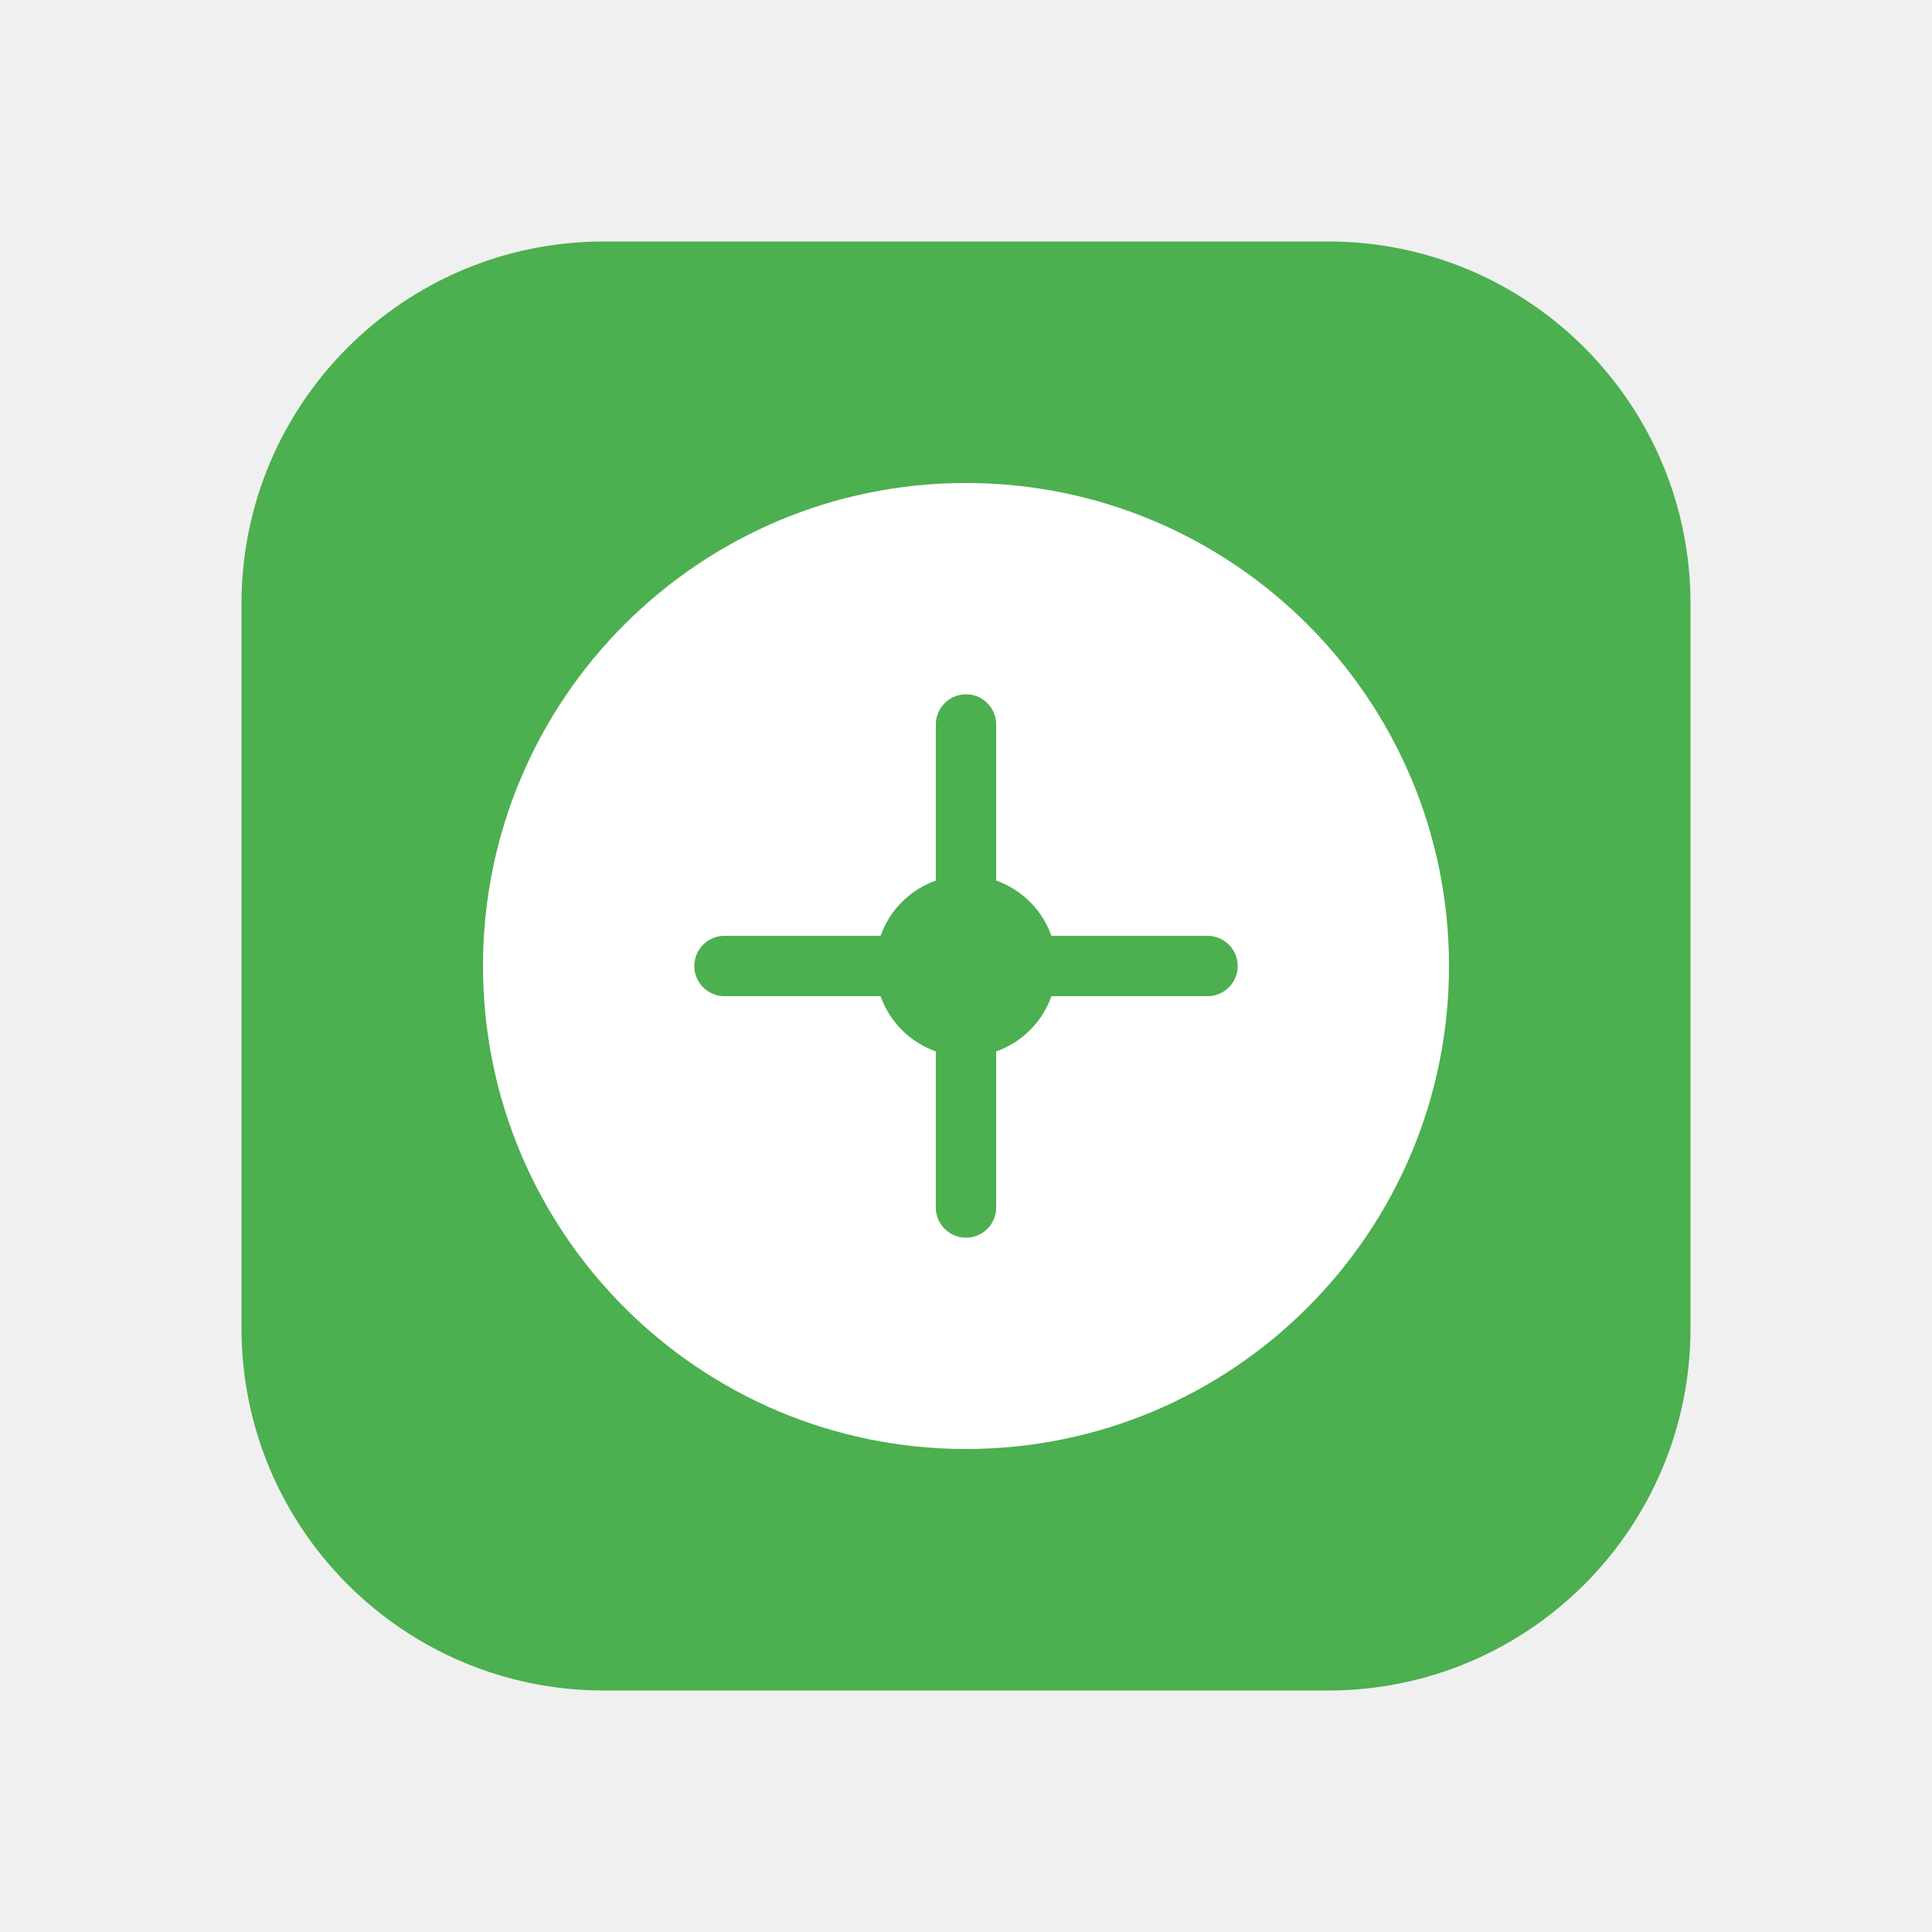
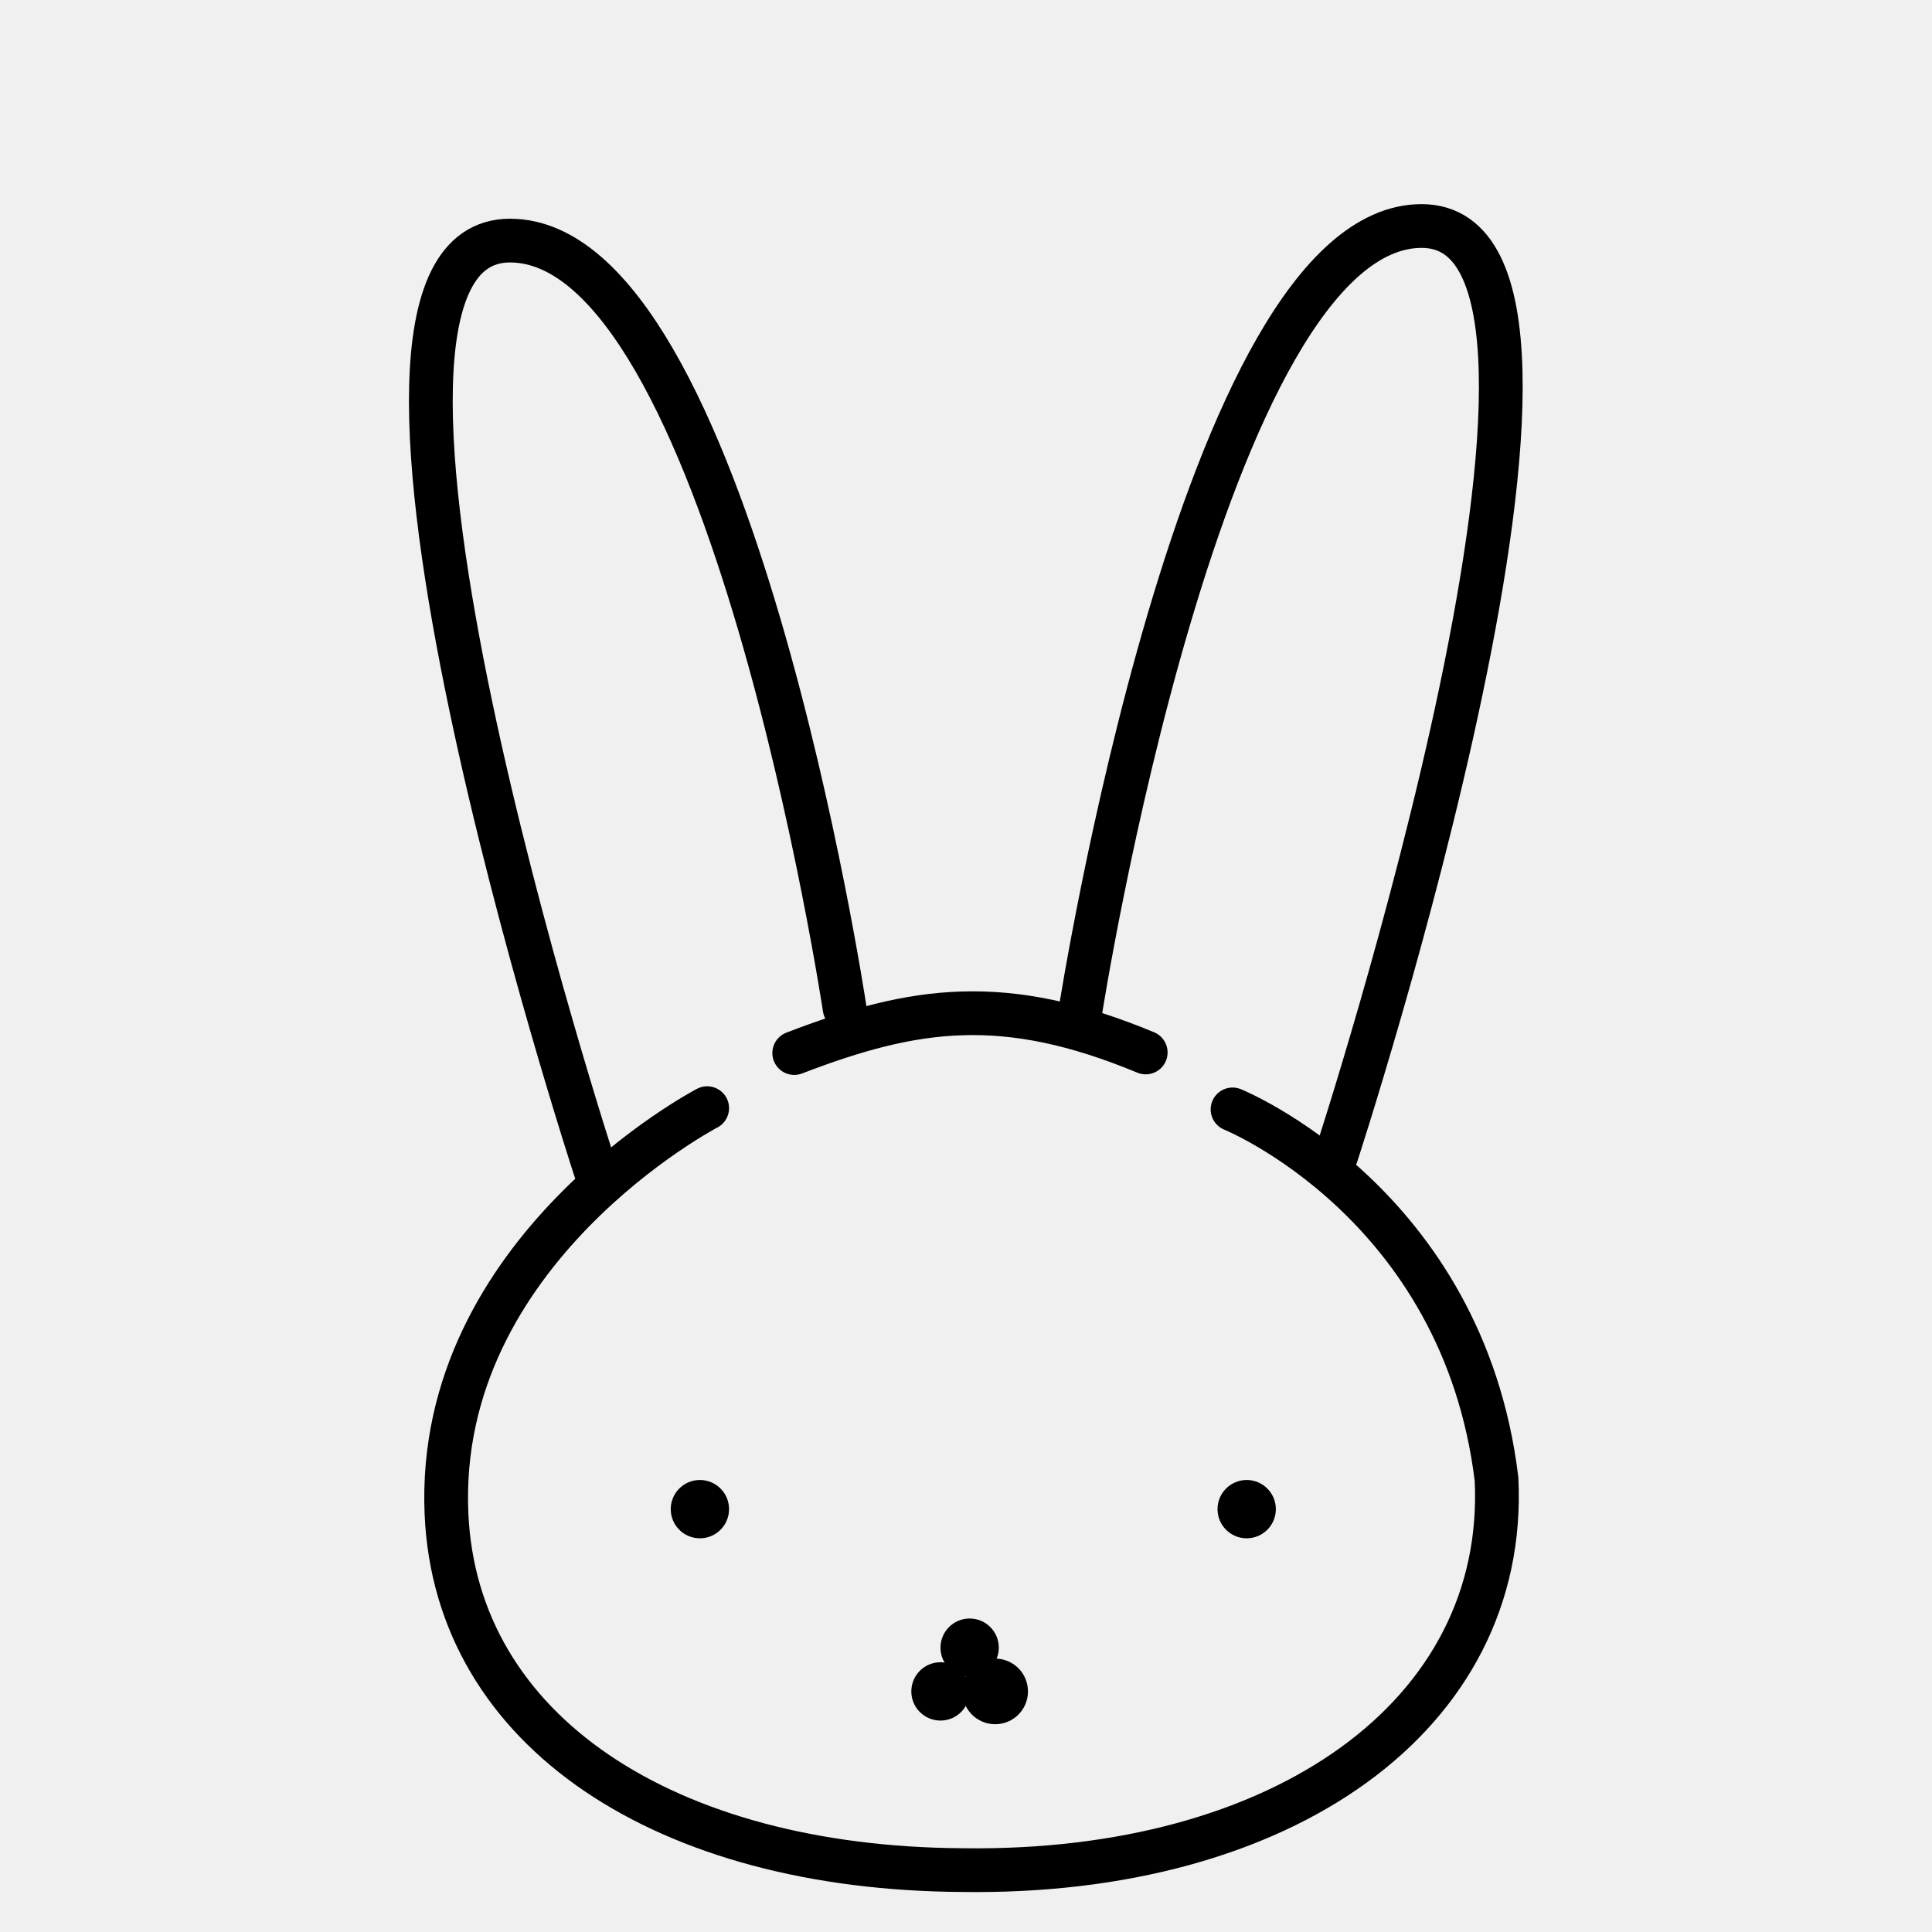
- <svg xmlns="http://www.w3.org/2000/svg" width="64" height="64" viewBox="0 0 64 64" fill="none">
-   <rect x="8" y="8" width="48" height="48" rx="12" fill="#4CAF50" />
-   <circle cx="32" cy="32" r="16" fill="white" />
-   <path d="M24 32h16M32 24v16" stroke="#4CAF50" stroke-width="2" stroke-linecap="round" />
-   <circle cx="32" cy="32" r="3" fill="#4CAF50" />
+ <svg xmlns="http://www.w3.org/2000/svg" version="1.2" viewBox="0 0 197 265" width="256" height="256">
+   <style>
+ 		.s0 { fill: none;stroke: #000000;stroke-linecap: round;stroke-linejoin: round;stroke-width: 6 } 
+ 		.s1 { fill: #000000 } 
+ 	</style>
+   <g id="Layer 1">
+     <path id="Shape 1" fill-rule="evenodd" class="s0" d="m74.94 144.44c16.57-6.37 28.84-8.12 48.21-0.08" />
+     <path id="Shape 2" fill-rule="evenodd" class="s0" d="m135.06 152.17c0 0 31.61 12.78 36.21 50.72 1.56 32.4-29.33 54.25-73.27 53.62-40.62-0.24-69.48-18.95-70.76-48.92-1.54-36.13 35.76-55.59 35.76-55.59" />
+     <path id="Shape 6" fill-rule="evenodd" class="s1" d="m62 211c-2.21 0-4-1.79-4-4 0-2.21 1.79-4 4-4 2.21 0 4 1.79 4 4 0 2.21-1.79 4-4 4z" />
+     <path id="Shape 6 copy" fill-rule="evenodd" class="s1" d="m137 211c-2.21 0-4-1.79-4-4 0-2.21 1.79-4 4-4 2.21 0 4 1.79 4 4 0 2.21-1.79 4-4 4z" />
+     <path id="Shape 6 copy 2" fill-rule="evenodd" class="s1" d="m99 230c-2.21 0-4-1.79-4-4 0-2.21 1.79-4 4-4 2.21 0 4 1.79 4 4 0 2.21-1.79 4-4 4z" />
+     <path id="Shape 3 copy" fill-rule="evenodd" class="s0" d="m114.17 138.82c0 0 16.83-107.82 46.83-107.82 30 0-11.7 127.44-11.7 127.44" />
+     <path id="Shape 6 copy 3" fill-rule="evenodd" class="s1" d="m95 236c-2.21 0-4-1.79-4-4 0-2.21 1.79-4 4-4 2.21 0 4 1.79 4 4 0 2.21-1.79 4-4 4z" />
+     <path id="Shape 6 copy 4" fill-rule="evenodd" class="s1" d="m102.5 236.5c-2.49 0-4.5-2.01-4.5-4.5 0-2.49 2.01-4.5 4.5-4.5 2.49 0 4.5 2.01 4.5 4.5 0 2.49-2.01 4.5-4.5 4.5z" />
+     <path id="Shape 3" fill-rule="evenodd" class="s0" d="m81.85 138.3c0 0-15.9-105.3-45.9-105.3-30 0 11.7 127.44 11.7 127.44" />
+   </g>
</svg>
